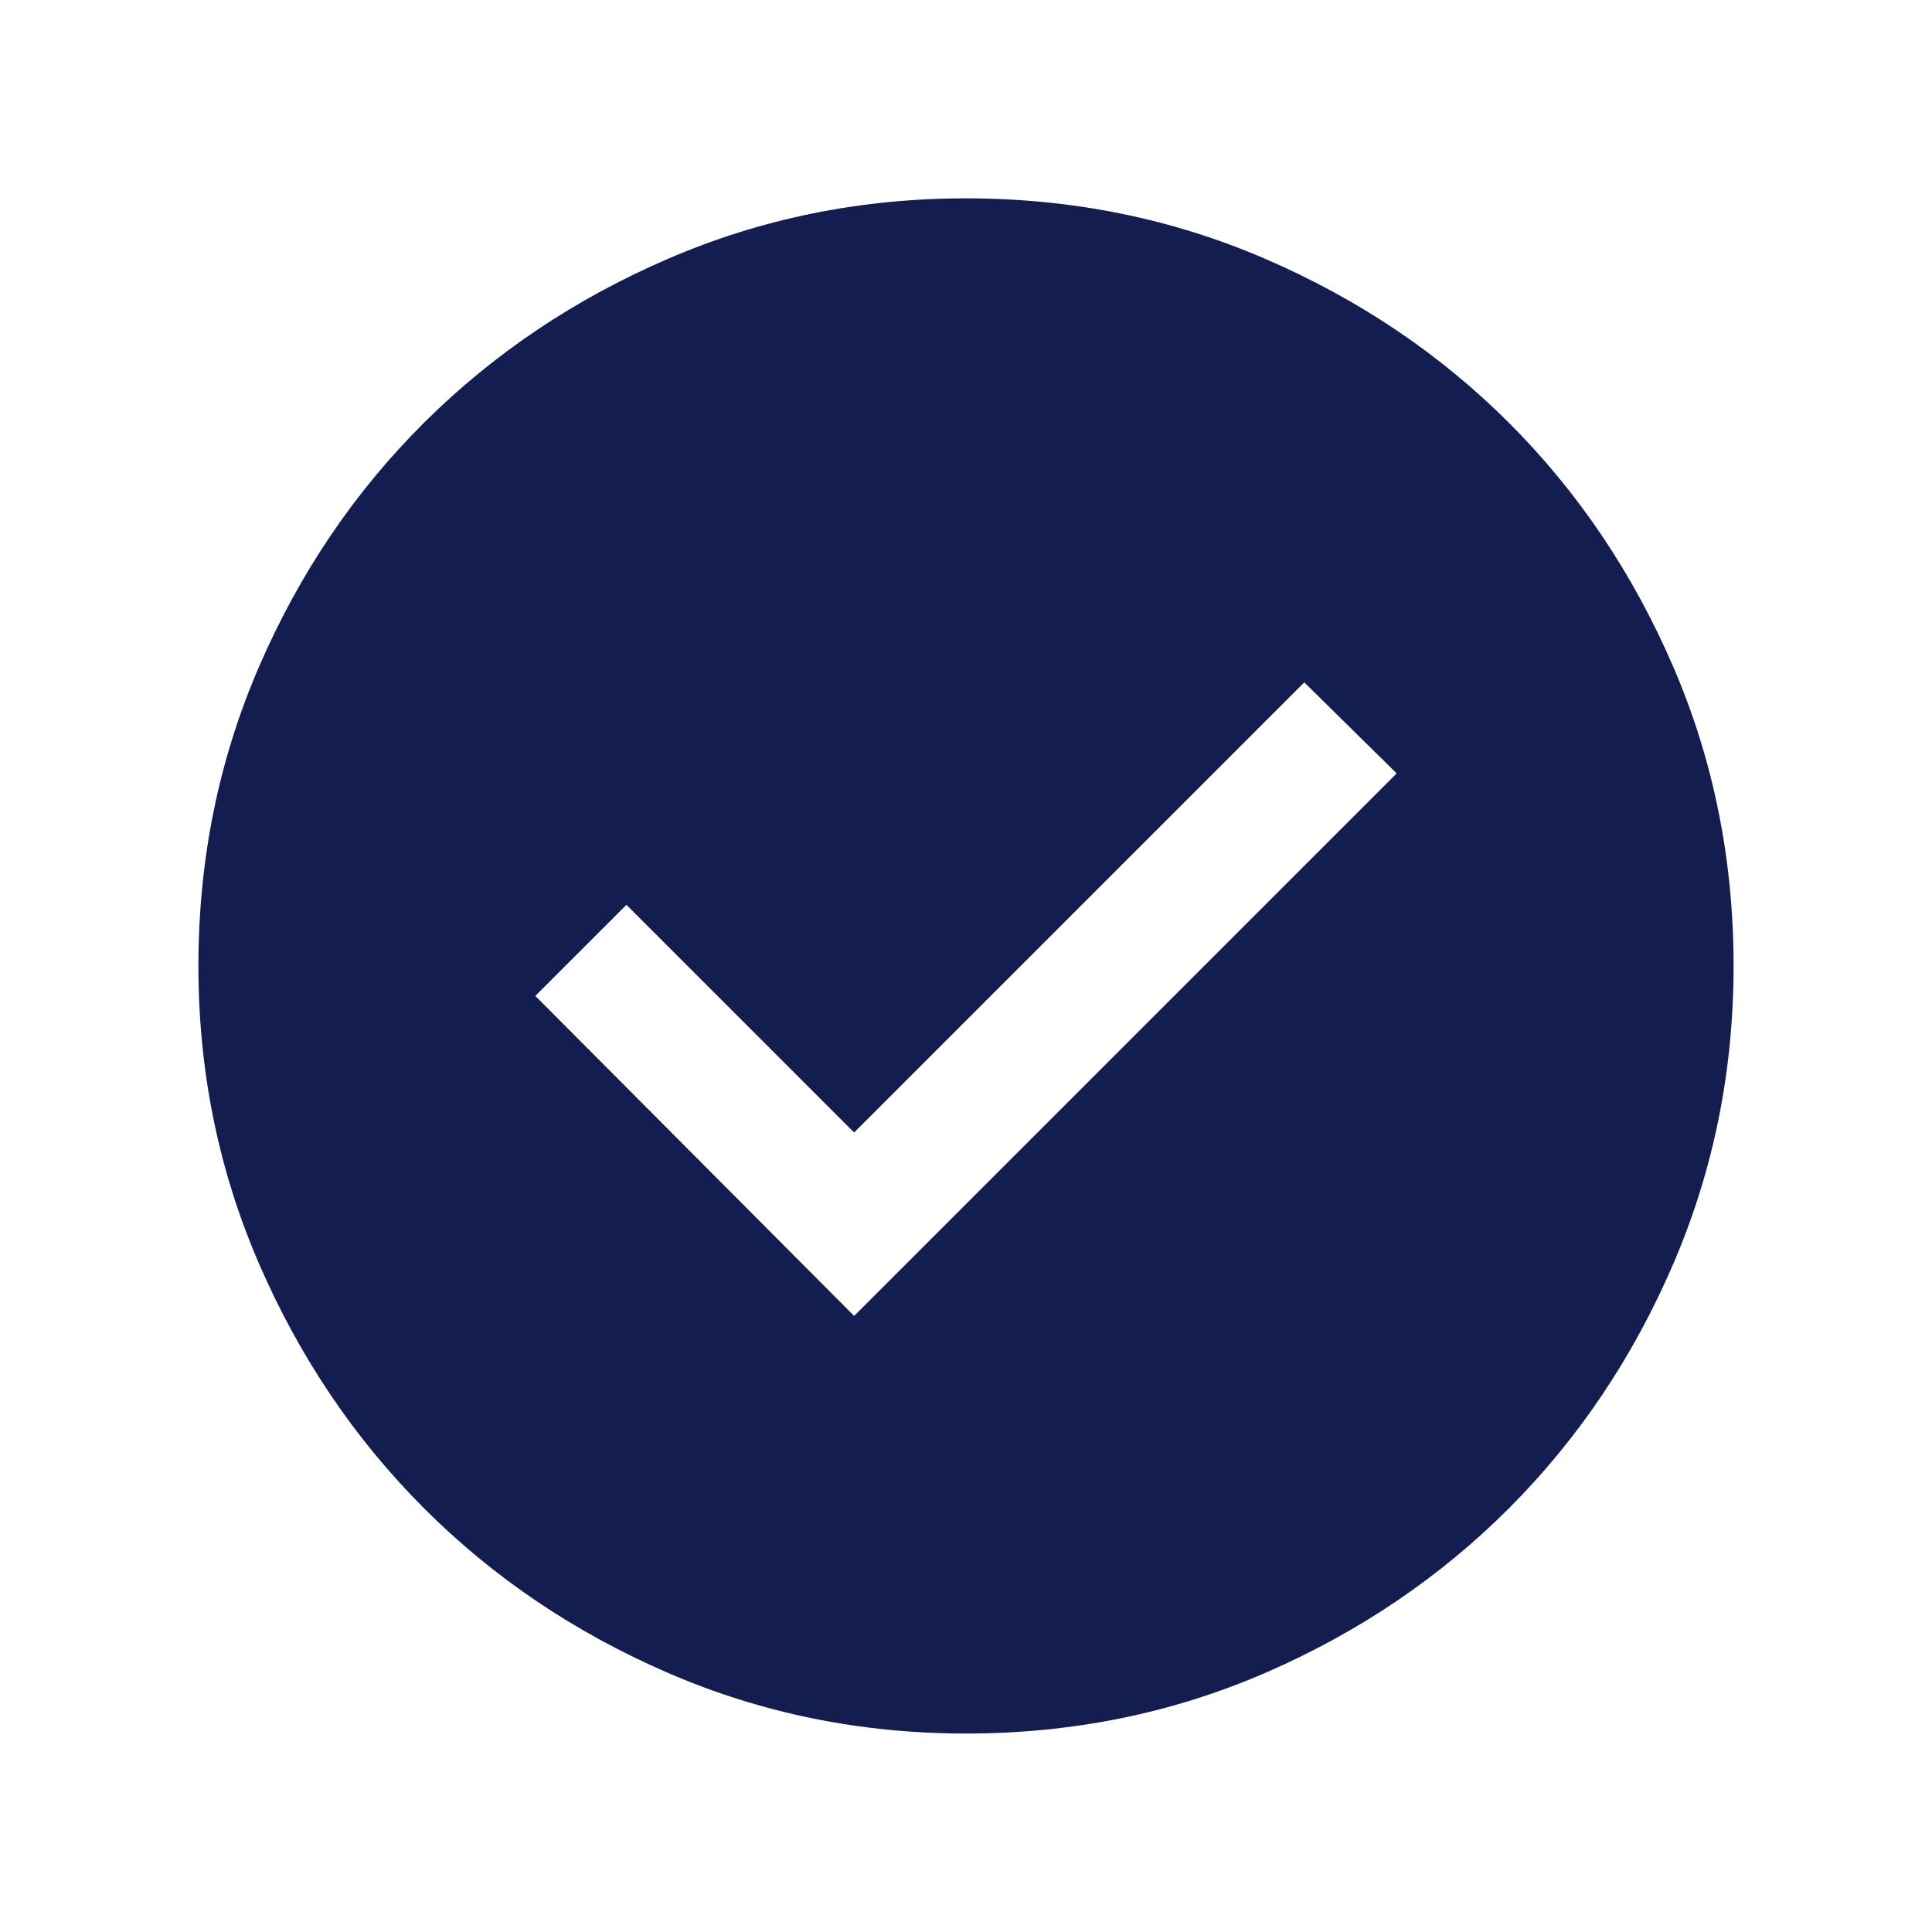
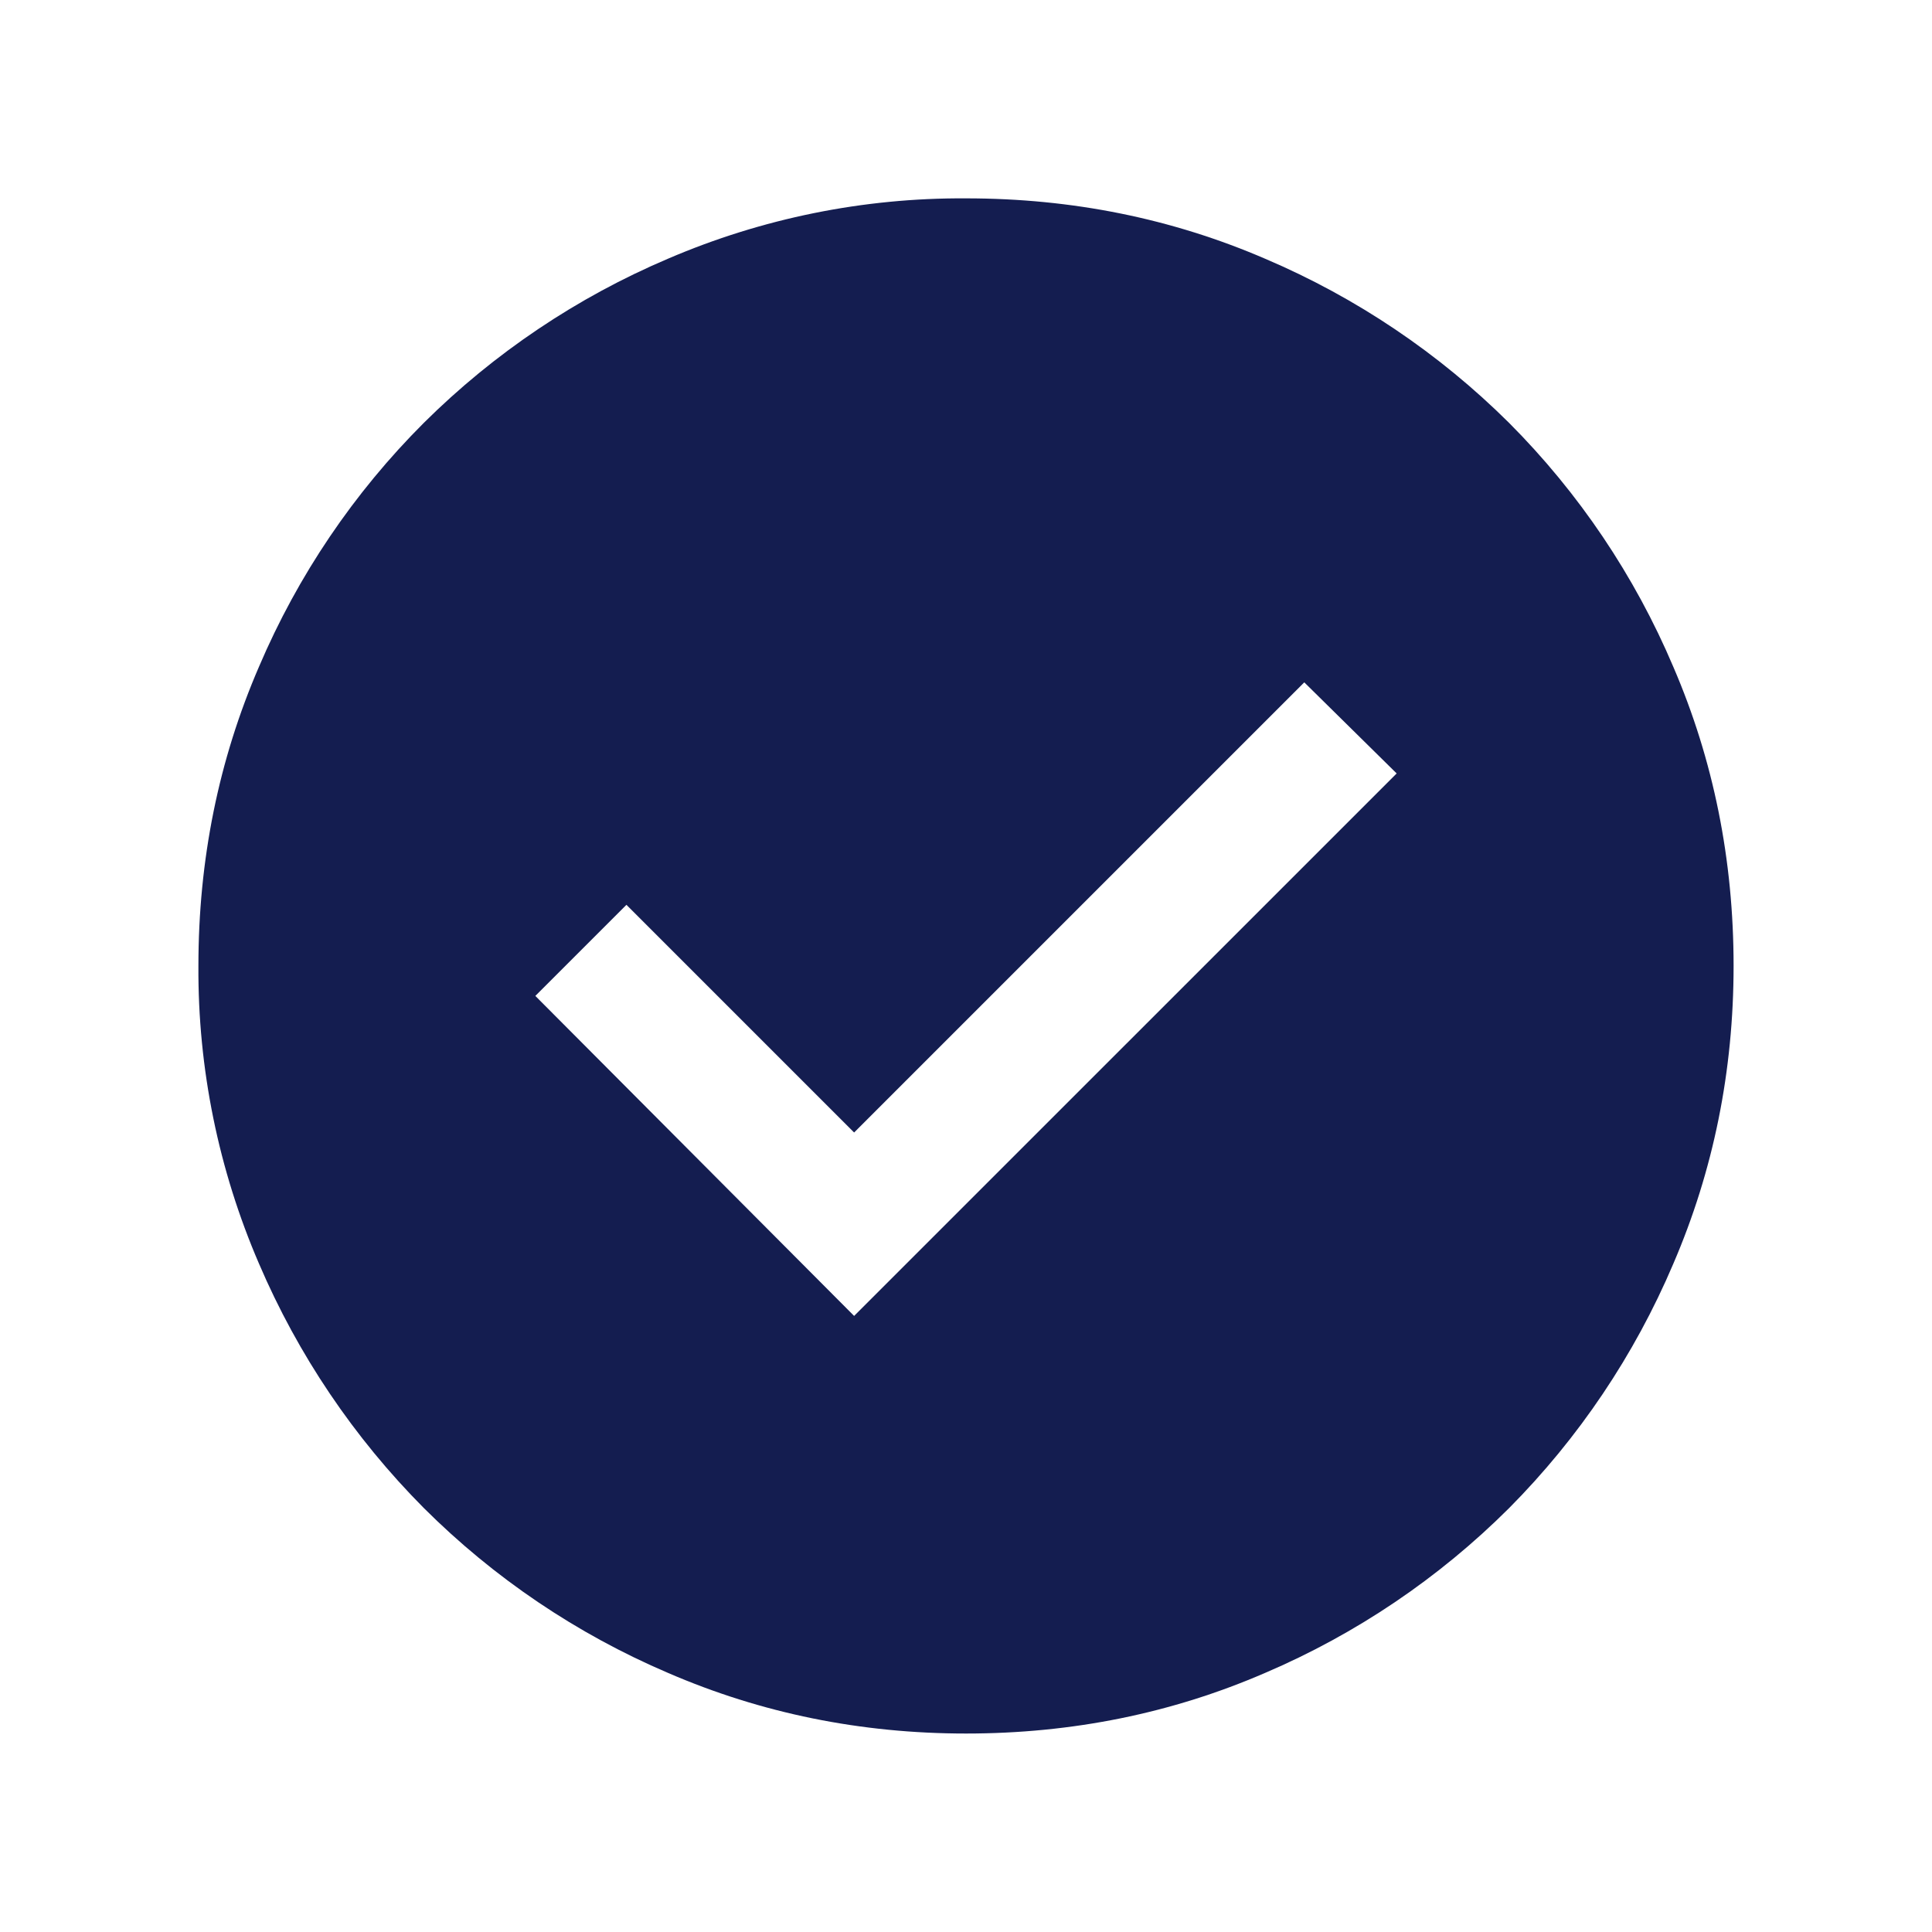
- <svg xmlns="http://www.w3.org/2000/svg" width="32" height="32" viewBox="0 0 33 32" fill="none">
-   <mask id="mask0_582_2783" style="mask-type:alpha" maskUnits="userSpaceOnUse" x="0" y="-1" width="33" height="33">
-     <rect x="0.5" y="-0" width="32" height="32" fill="#D9D9D9" />
+ <svg xmlns="http://www.w3.org/2000/svg" width="32" height="32" fill="none" viewBox="0 0 33 32">
+   <mask id="a" width="33" height="33" x="0" y="-1" maskUnits="userSpaceOnUse" style="mask-type:alpha">
+     <path fill="#D9D9D9" d="M.5 0h32v32H.5z" />
  </mask>
-   <g mask="url(#mask0_582_2783)">
-     <path d="M14.589 21.977L23.856 12.71L22.278 11.155L14.589 18.844L10.7 14.955L9.144 16.511L14.589 21.977ZM16.501 29.11C14.702 29.11 13.005 28.765 11.409 28.074C9.813 27.383 8.422 26.444 7.238 25.258C6.053 24.071 5.116 22.68 4.425 21.087C3.734 19.493 3.389 17.798 3.389 16.001C3.389 14.187 3.734 12.482 4.425 10.886C5.116 9.29 6.055 7.902 7.242 6.721C8.429 5.54 9.819 4.606 11.413 3.919C13.006 3.232 14.701 2.888 16.499 2.888C18.312 2.888 20.017 3.233 21.613 3.922C23.209 4.611 24.598 5.546 25.779 6.727C26.96 7.909 27.893 9.296 28.581 10.89C29.267 12.483 29.611 14.186 29.611 15.998C29.611 17.797 29.267 19.494 28.58 21.09C27.893 22.687 26.957 24.077 25.775 25.262C24.591 26.446 23.203 27.384 21.61 28.075C20.016 28.765 18.313 29.11 16.501 29.11Z" fill="#141D50" />
+   <g mask="url(#a)">
+     <path fill="#141D50" d="m14.589 21.977 9.267-9.266-1.578-1.556-7.689 7.689-3.889-3.889-1.556 1.556zm1.912 7.133q-2.698 0-5.092-1.036a13.3 13.3 0 0 1-4.171-2.817 13.4 13.4 0 0 1-2.813-4.17A12.65 12.65 0 0 1 3.389 16q0-2.721 1.036-5.115A13.2 13.2 0 0 1 7.242 6.72a13.3 13.3 0 0 1 4.17-2.802 12.7 12.7 0 0 1 5.087-1.03q2.72 0 5.114 1.033a13.3 13.3 0 0 1 4.166 2.805 13.2 13.2 0 0 1 2.802 4.163q1.03 2.39 1.03 5.108 0 2.698-1.031 5.092a13.3 13.3 0 0 1-2.805 4.172 13.3 13.3 0 0 1-4.165 2.813q-2.391 1.036-5.11 1.036" />
  </g>
</svg>
